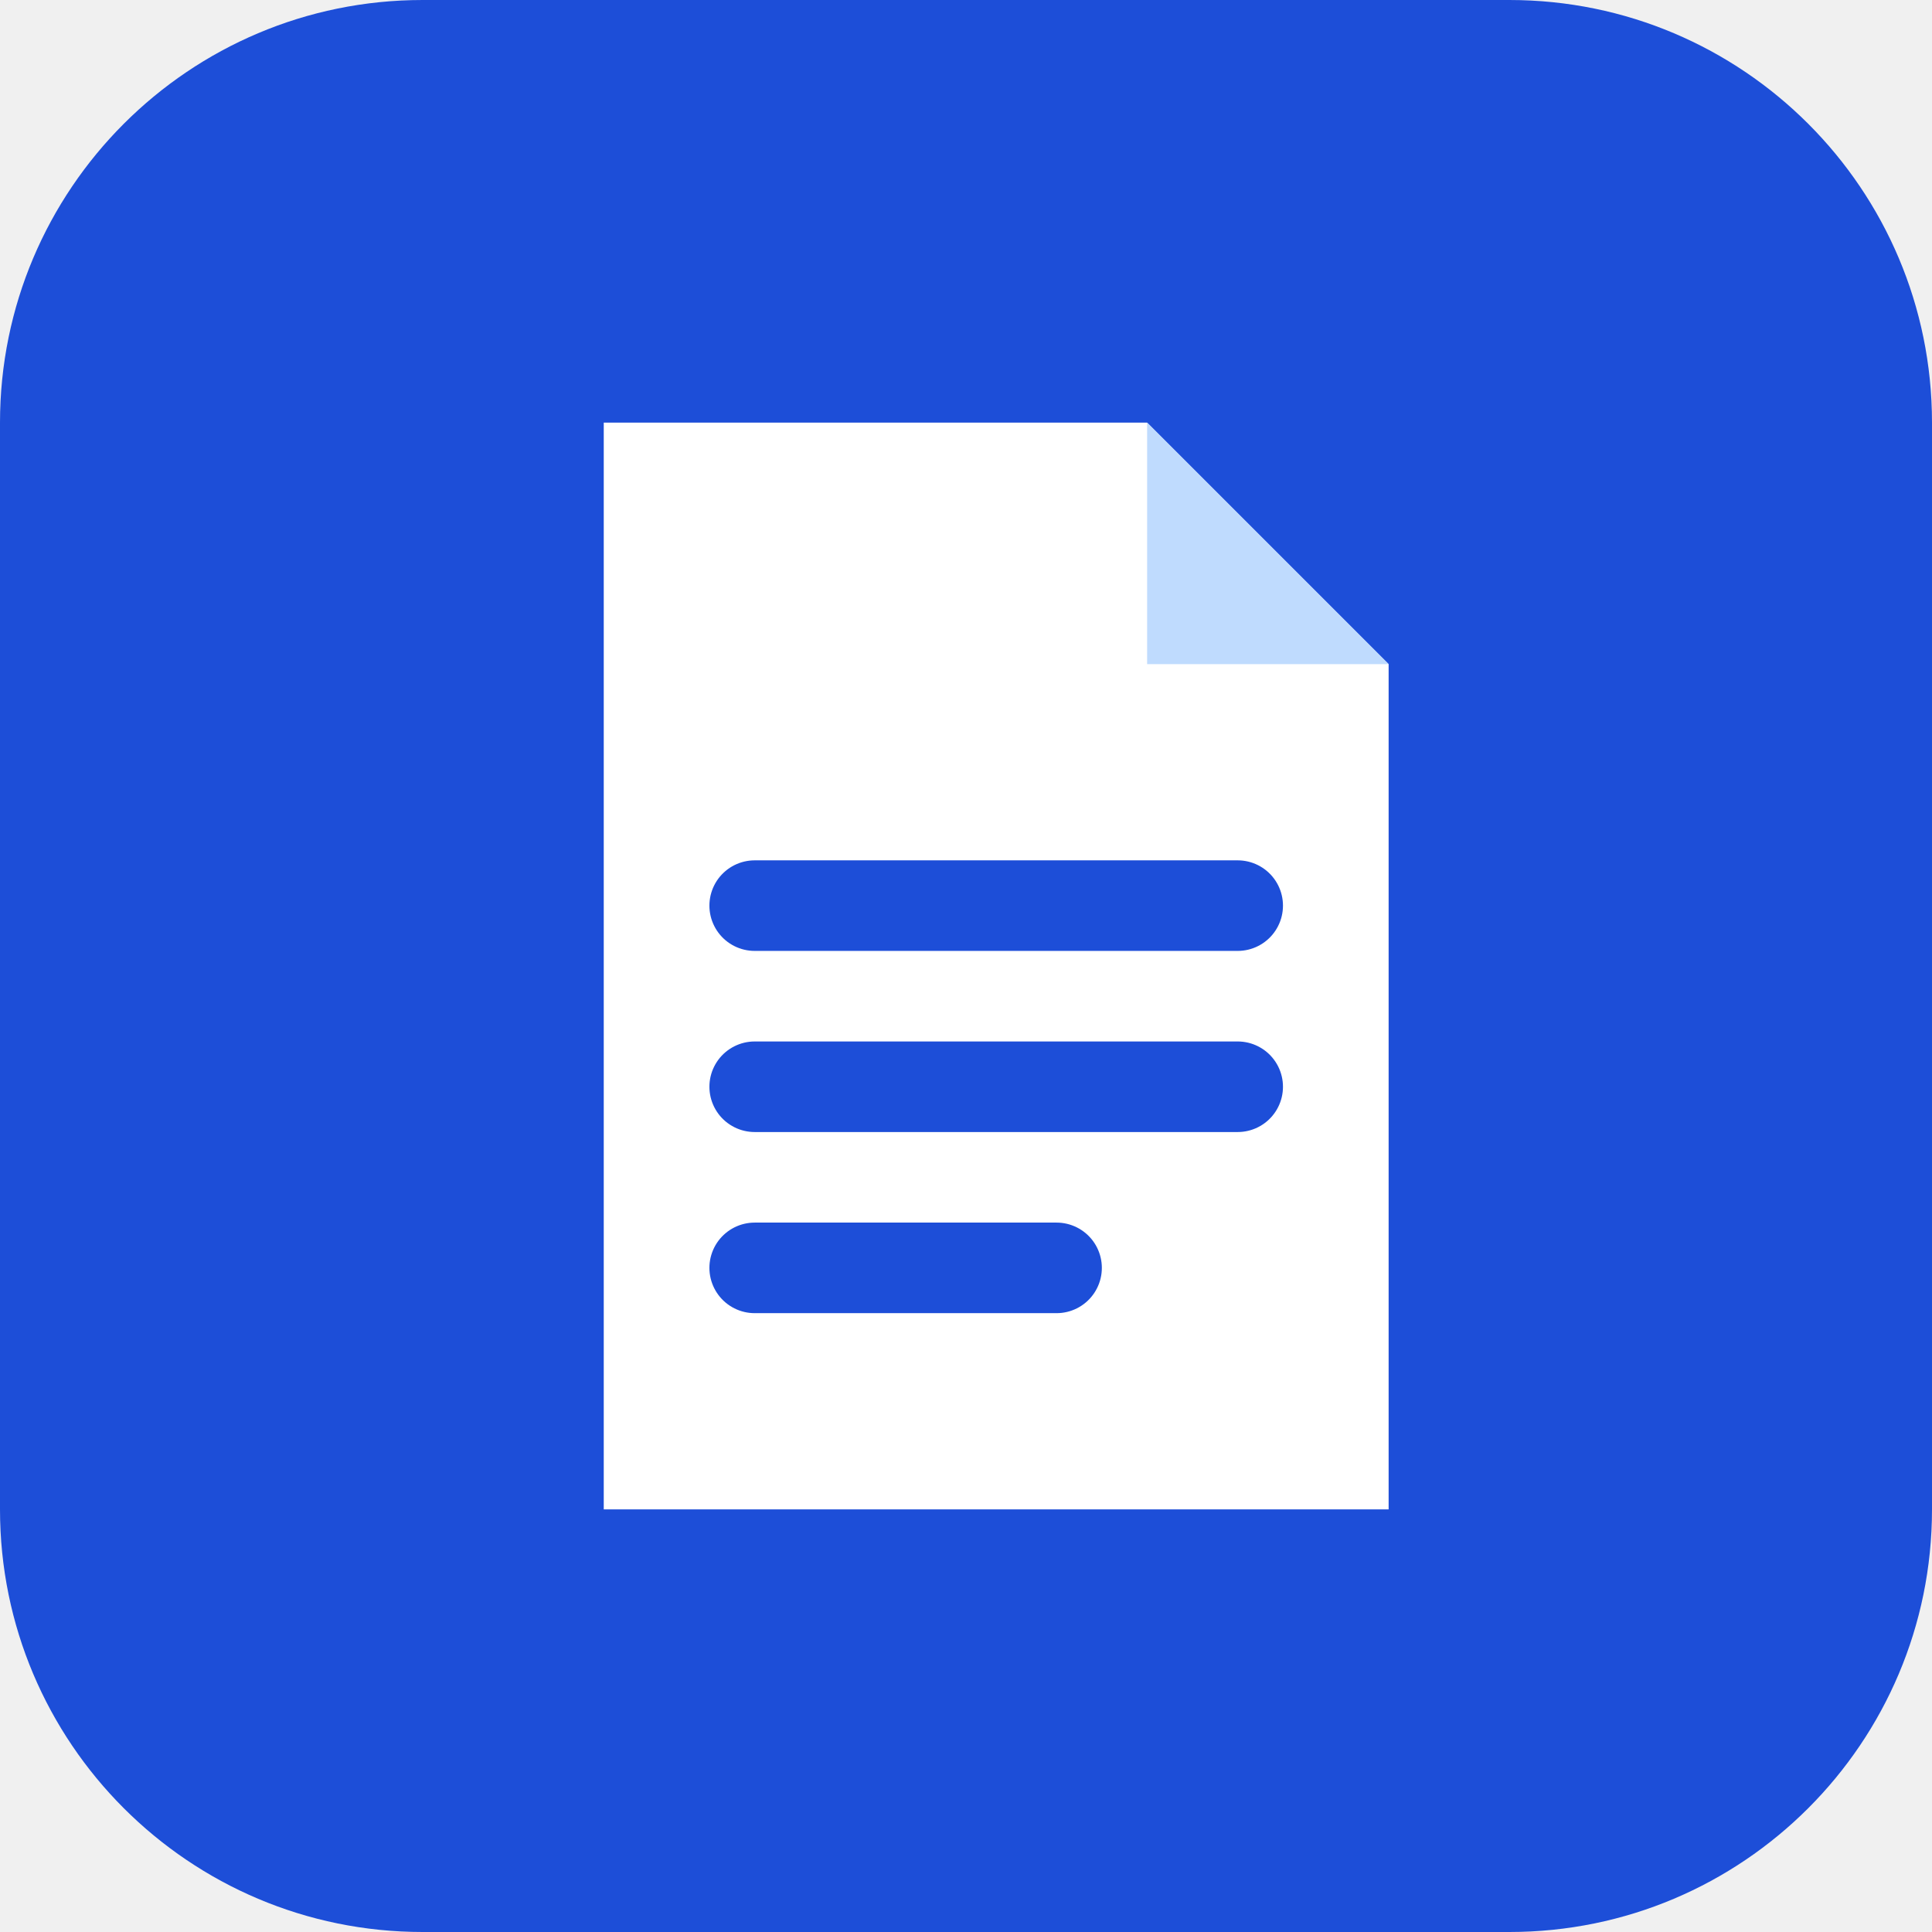
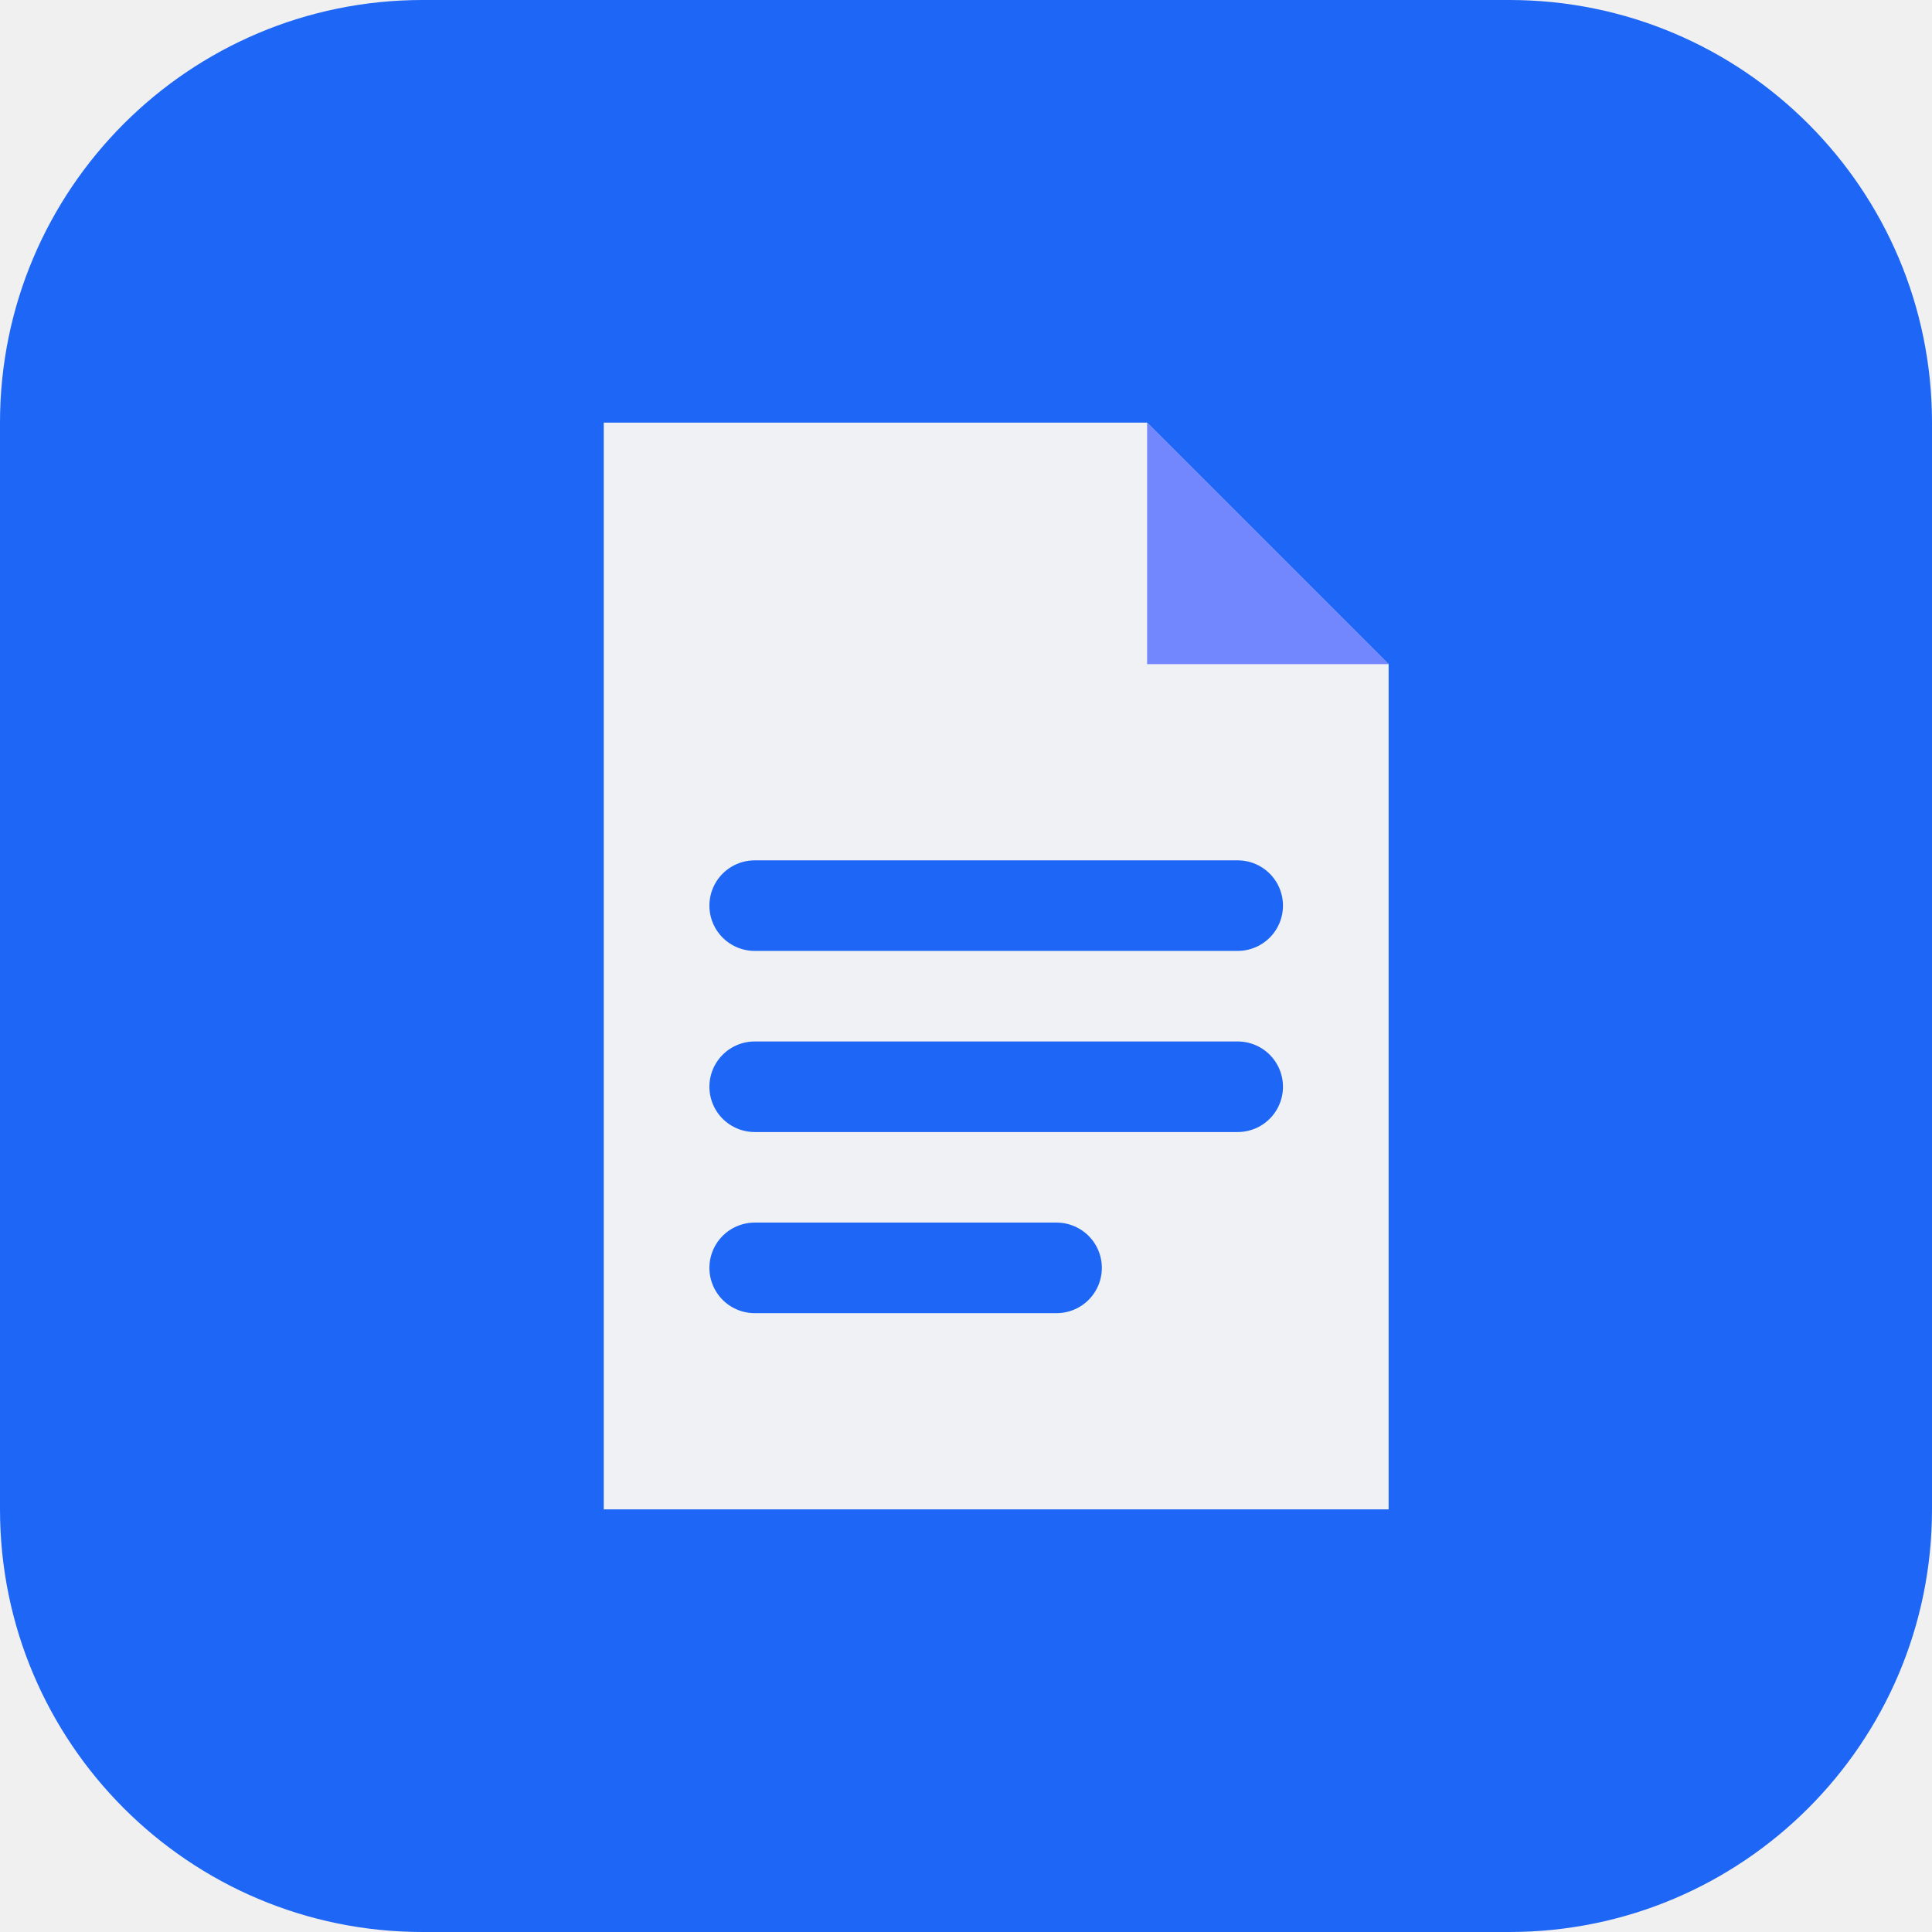
<svg xmlns="http://www.w3.org/2000/svg" viewBox="0 0 64 64">
-   <rect width="64" height="64" rx="14" fill="#1d4ed8" />
-   <path d="M20 14h18l8 8v28H20z" fill="#fff" />
-   <path d="M38 14v8h8" fill="#bfdbfe" />
-   <path d="M25 30h16M25 36h16M25 42h10" stroke="#1d4ed8" stroke-width="3" stroke-linecap="round" />
+   <rect width="64" height="64" rx="14" fill="#1e66f5" />
+   <path d="M20 14h18l8 8v28H20z" fill="#eff1f5" />
+   <path d="M38 14v8h8" fill="#7287fd" />
+   <path d="M25 30h16M25 36h16M25 42h10" stroke="#1e66f5" stroke-width="3" stroke-linecap="round" />
</svg>
